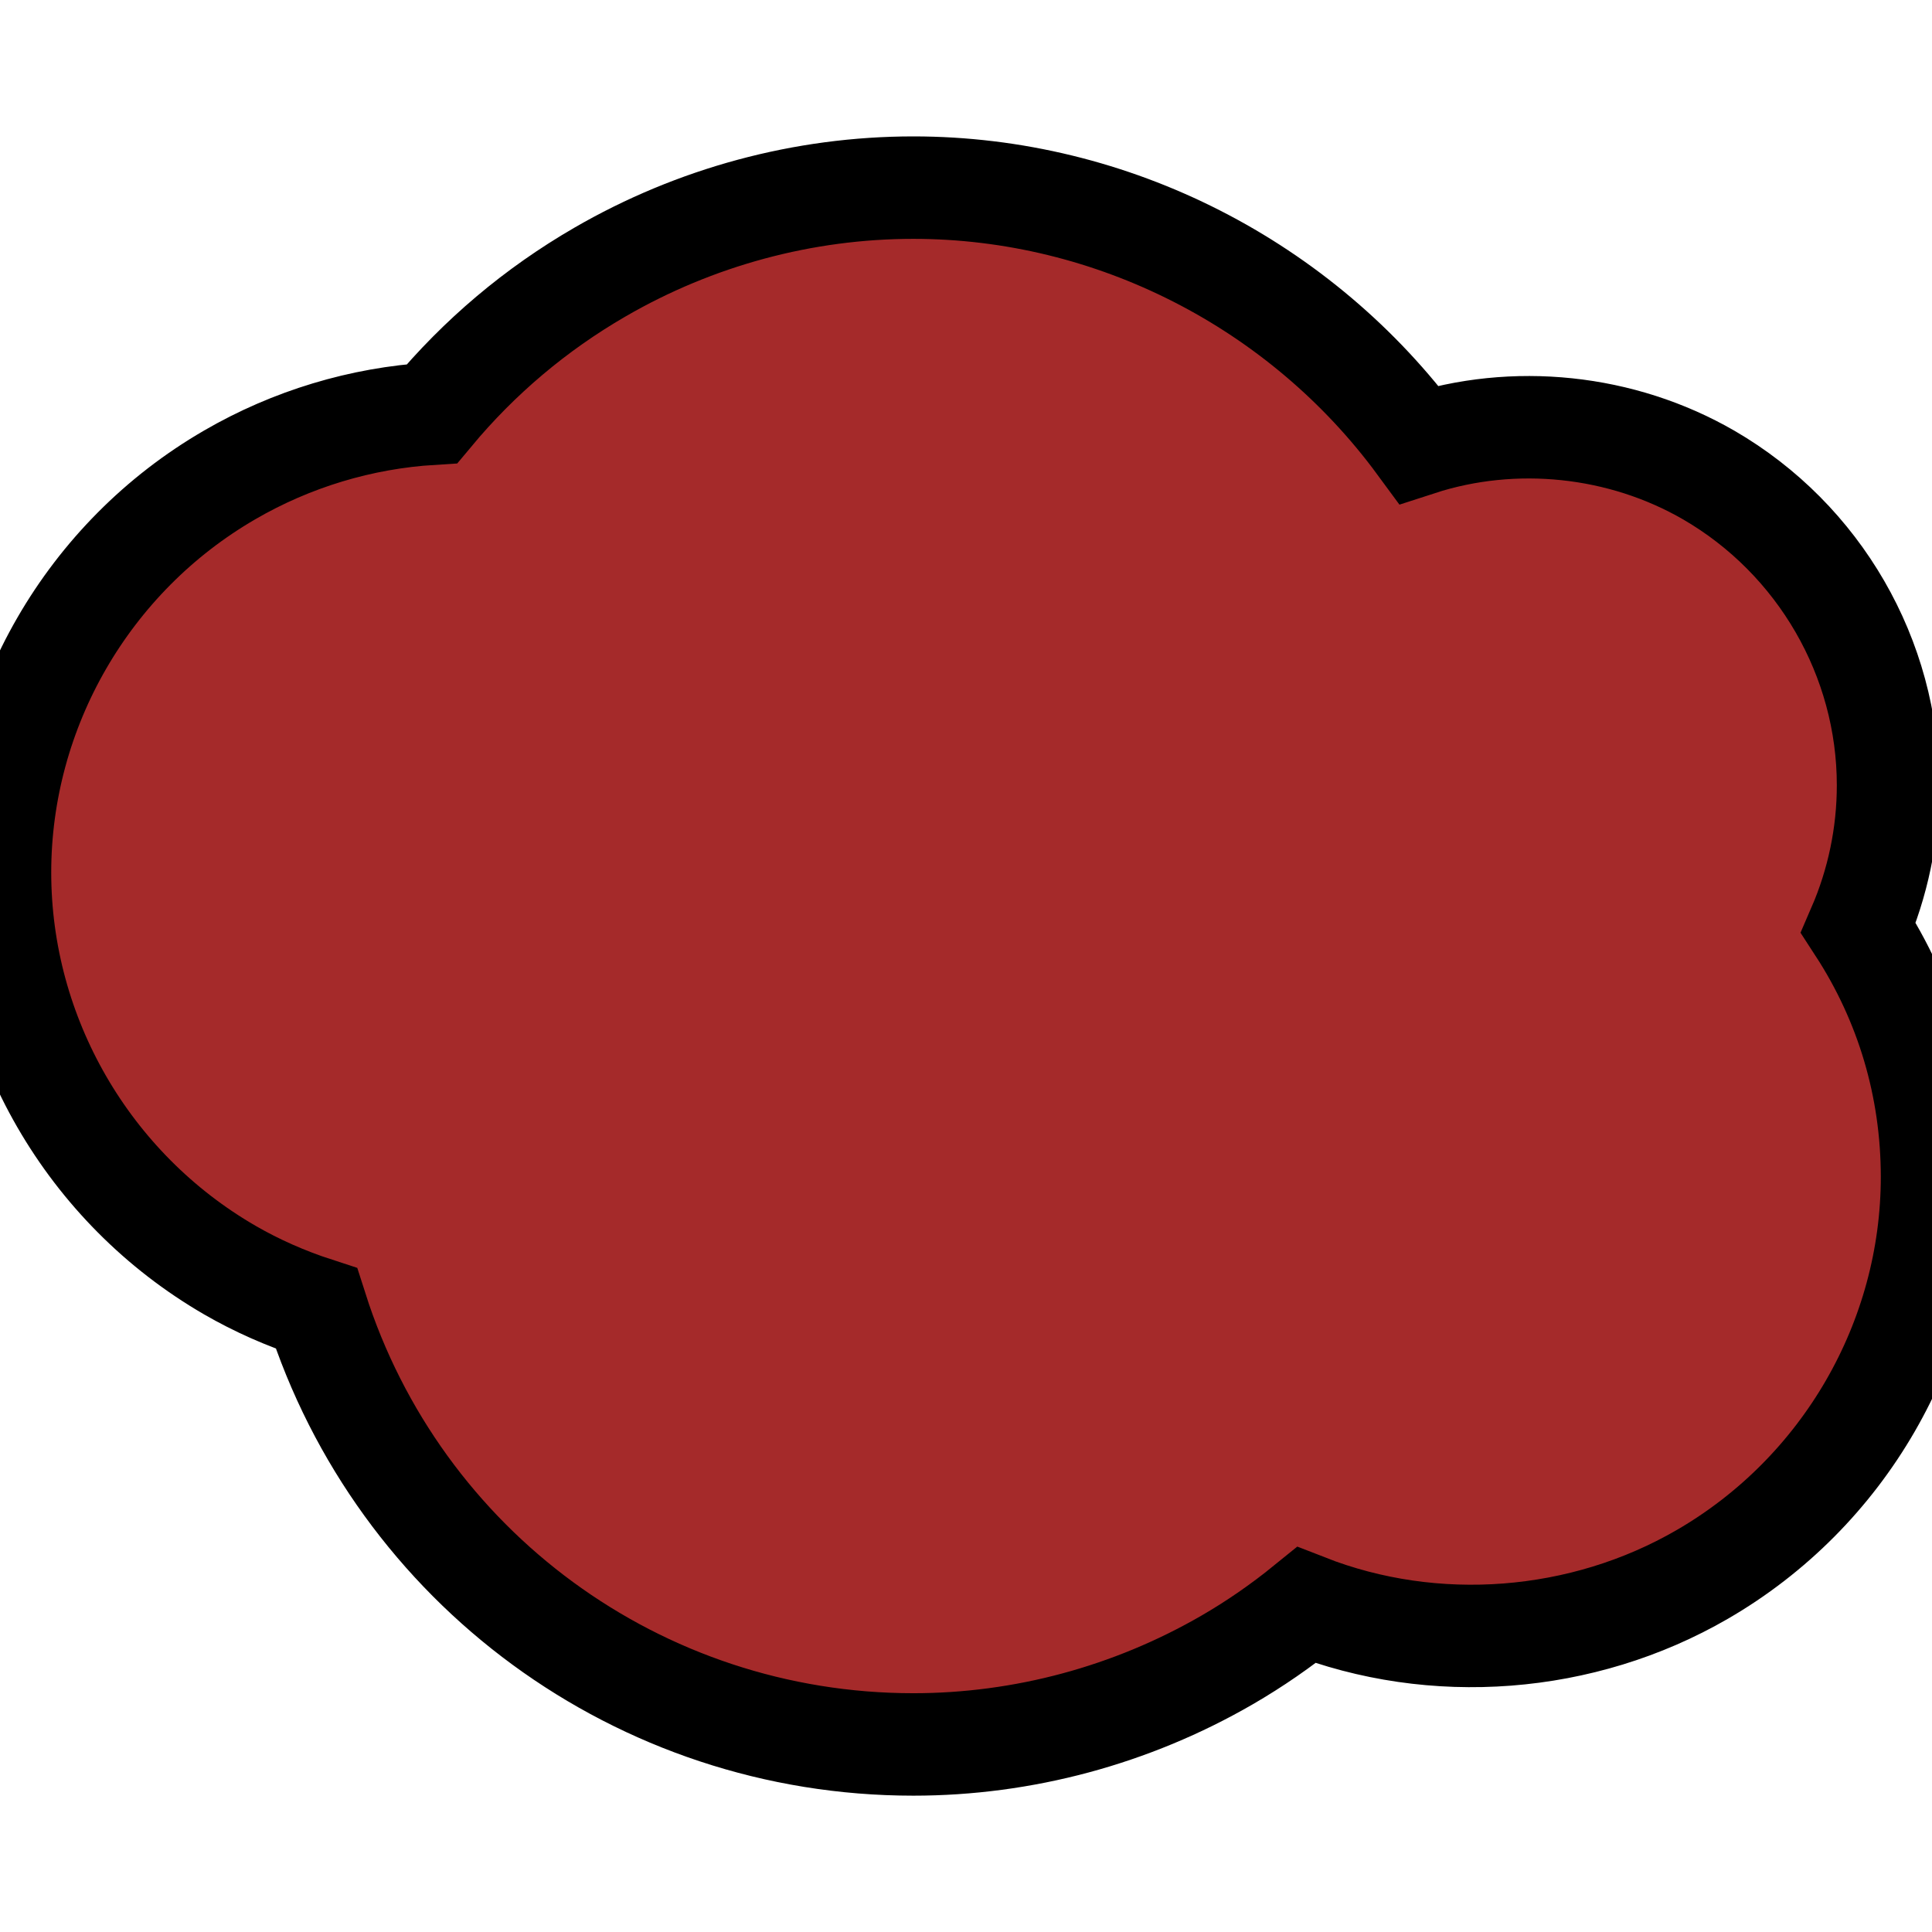
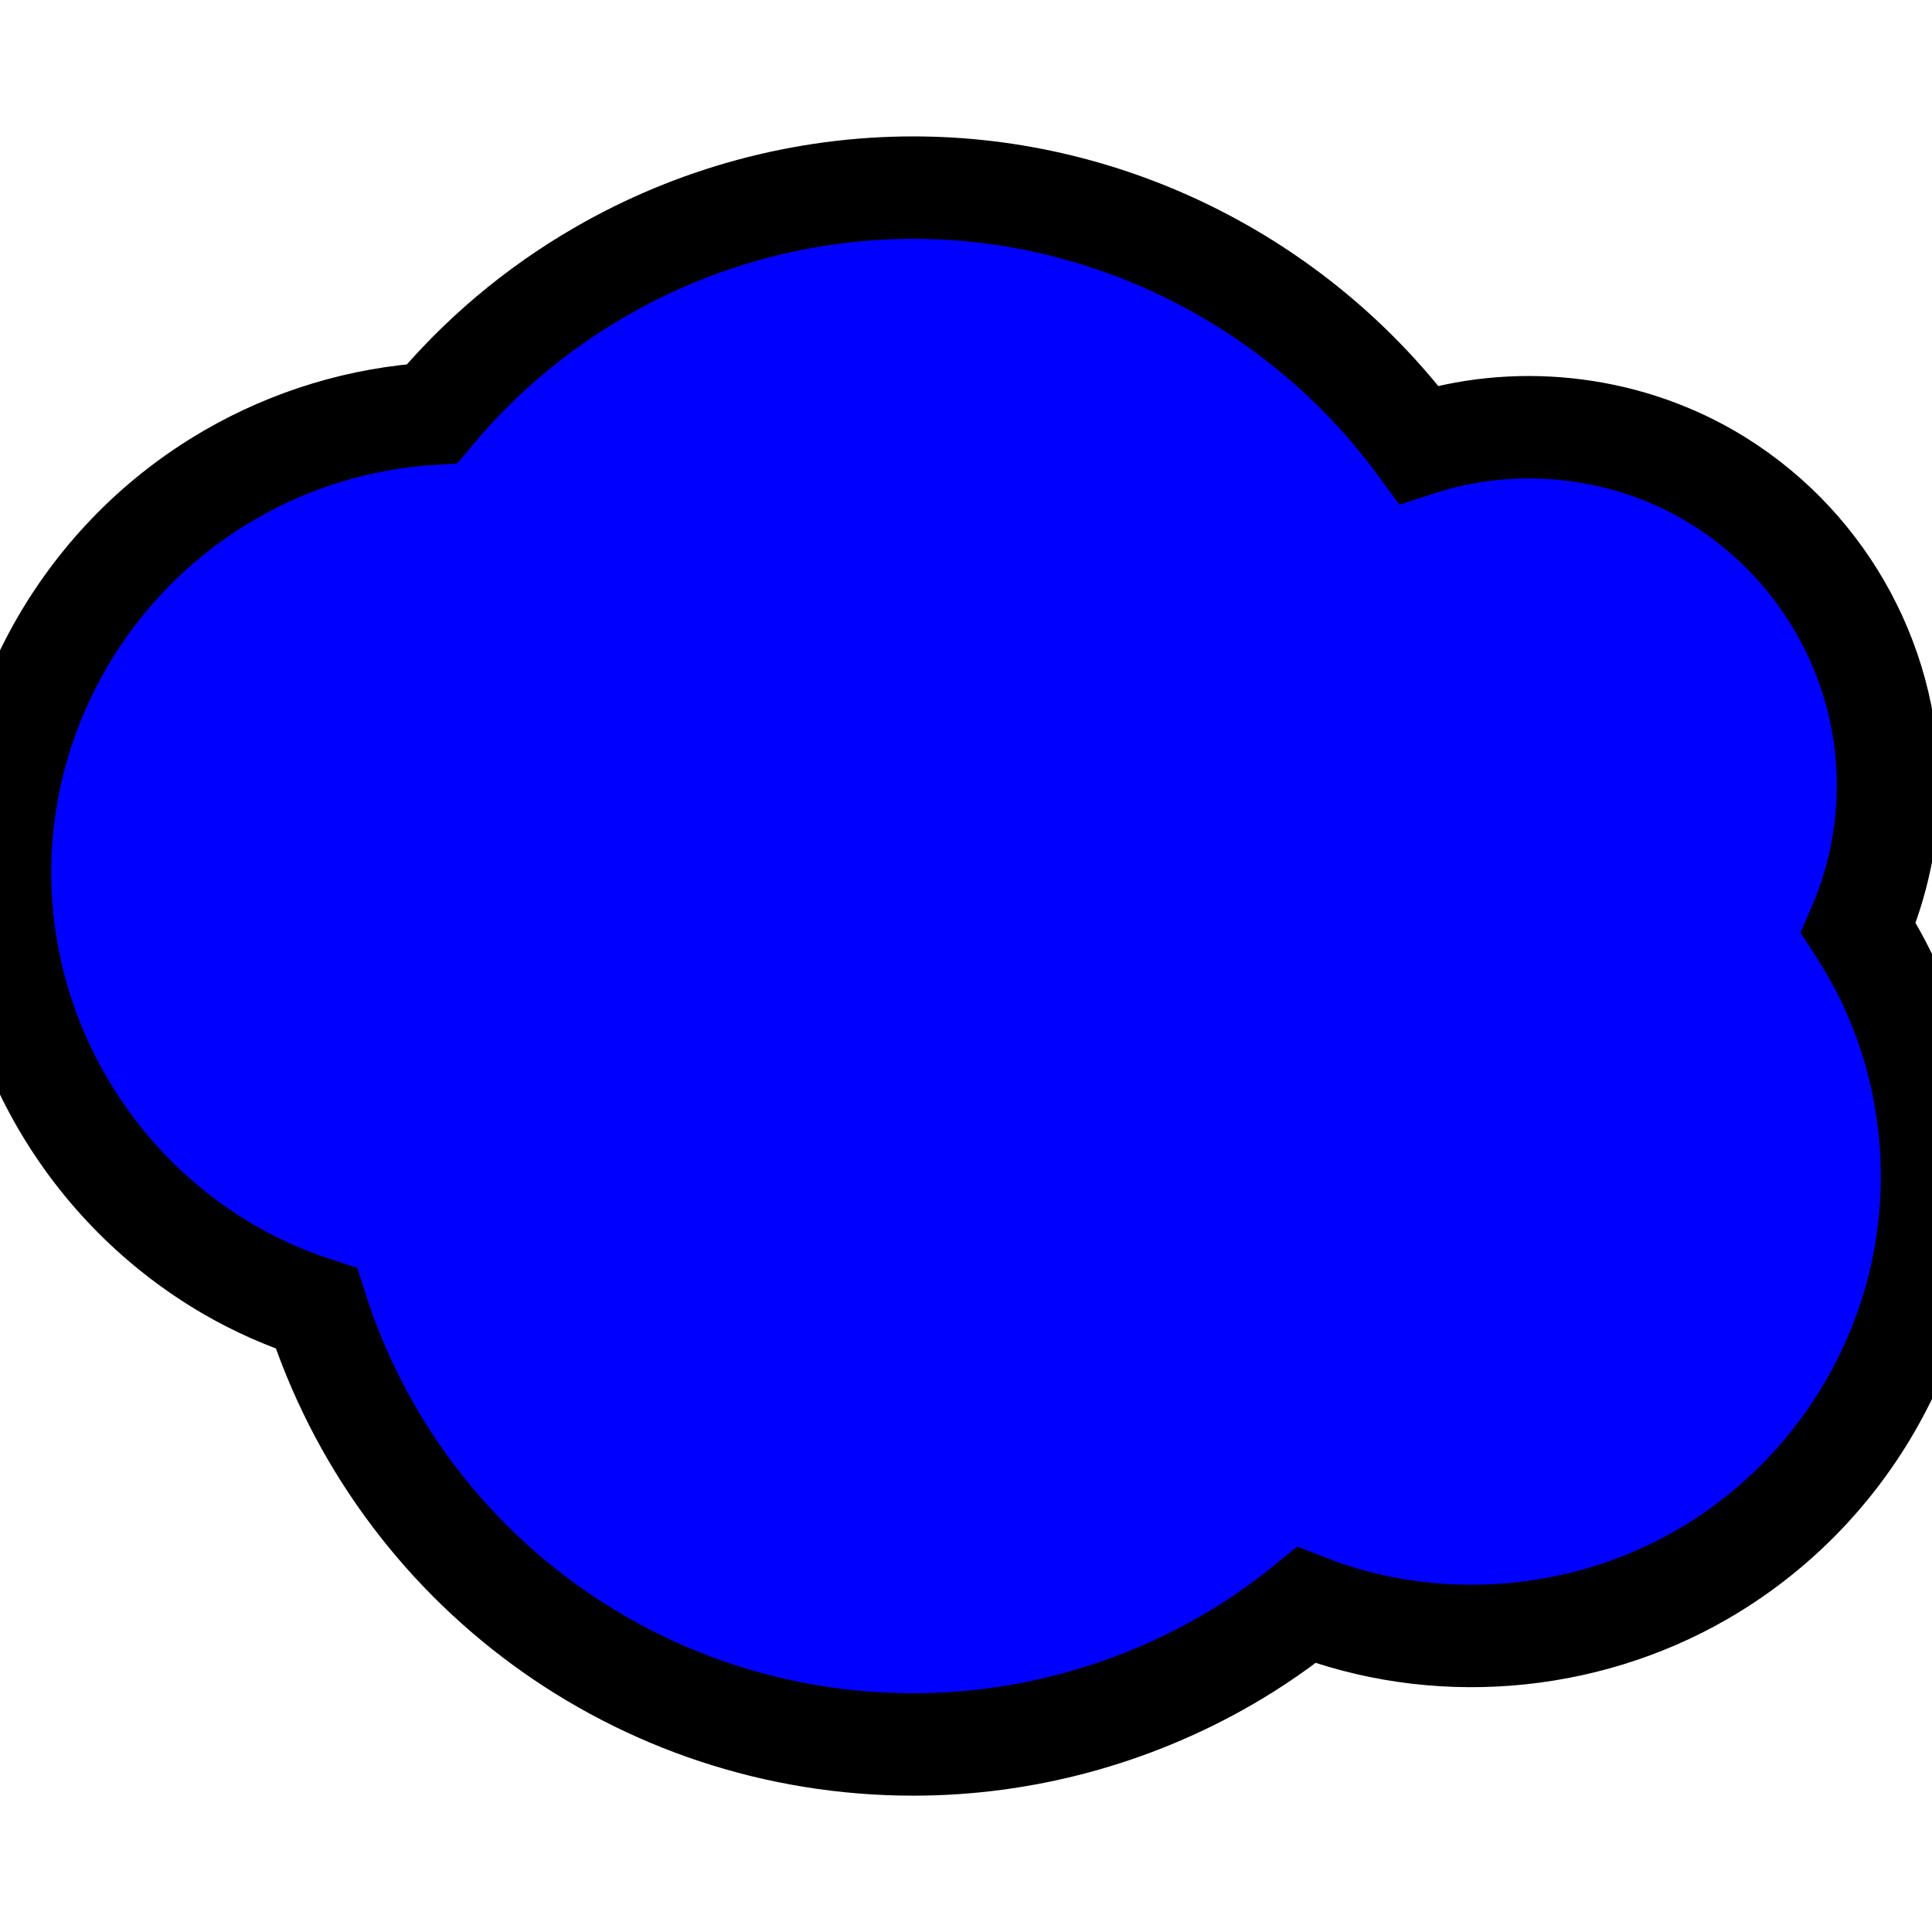
<svg xmlns="http://www.w3.org/2000/svg" version="1.1" id="Capa_1" x="0px" y="0px" width="56.572px" height="56.572px" viewBox="0 0 56.572 56.572" style="enable-background:new 0 0 56.572 56.572;" xml:space="preserve">
  <defs>
    <style>

            path {
                fill: blue;
                stroke: black;
                stroke-width: 3;
            }

        </style>
+     <style>
+ 
+             .test {
+                 fill: red;
+                 stroke: black;
+                 stroke-width: 3;
+             }
+ 
+         </style>
  </defs>
  <g>
-     <path stroke-width="3" fill="red" d="M54.418,27.169c0.569-1.313,0.867-2.735,0.867-4.175c0-3.725-2.01-7.203-5.247-9.082c-2.558-1.479-5.703-1.804-8.493-0.897   c-3.438-4.678-8.962-7.521-14.801-7.521c-3.213,0-6.389,0.856-9.185,2.478c-1.875,1.086-3.522,2.477-4.909,4.142   c-2.075,0.127-4.108,0.738-5.923,1.791C2.578,16.308,0,20.77,0,25.548c0,4.777,2.578,9.238,6.727,11.641   c0.787,0.455,1.637,0.832,2.539,1.125c2.414,7.574,9.439,12.766,17.478,12.766c3.211,0,6.387-0.854,9.186-2.473   c0.807-0.467,1.584-1.004,2.324-1.605c3.733,1.461,8.078,1.135,11.59-0.9c4.149-2.402,6.729-6.863,6.729-11.645   C56.571,31.835,55.83,29.341,54.418,27.169z" style="fill: brown; width: 100%" />
+     <path stroke-width="3" fill="red" d="M54.418,27.169c0.569-1.313,0.867-2.735,0.867-4.175c0-3.725-2.01-7.203-5.247-9.082c-2.558-1.479-5.703-1.804-8.493-0.897   c-3.438-4.678-8.962-7.521-14.801-7.521c-3.213,0-6.389,0.856-9.185,2.478c-1.875,1.086-3.522,2.477-4.909,4.142   c-2.075,0.127-4.108,0.738-5.923,1.791C2.578,16.308,0,20.77,0,25.548c0,4.777,2.578,9.238,6.727,11.641   c0.787,0.455,1.637,0.832,2.539,1.125c2.414,7.574,9.439,12.766,17.478,12.766c3.211,0,6.387-0.854,9.186-2.473   c0.807-0.467,1.584-1.004,2.324-1.605c3.733,1.461,8.078,1.135,11.59-0.9c4.149-2.402,6.729-6.863,6.729-11.645   C56.571,31.835,55.83,29.341,54.418,27.169z" style="width: 100%" />
  </g>
  <g>
</g>
  <g>
</g>
  <g>
</g>
  <g>
</g>
  <g>
</g>
  <g>
</g>
  <g>
</g>
  <g>
</g>
  <g>
</g>
  <g>
</g>
  <g>
</g>
  <g>
</g>
  <g>
</g>
  <g>
</g>
  <g>
</g>
</svg>
